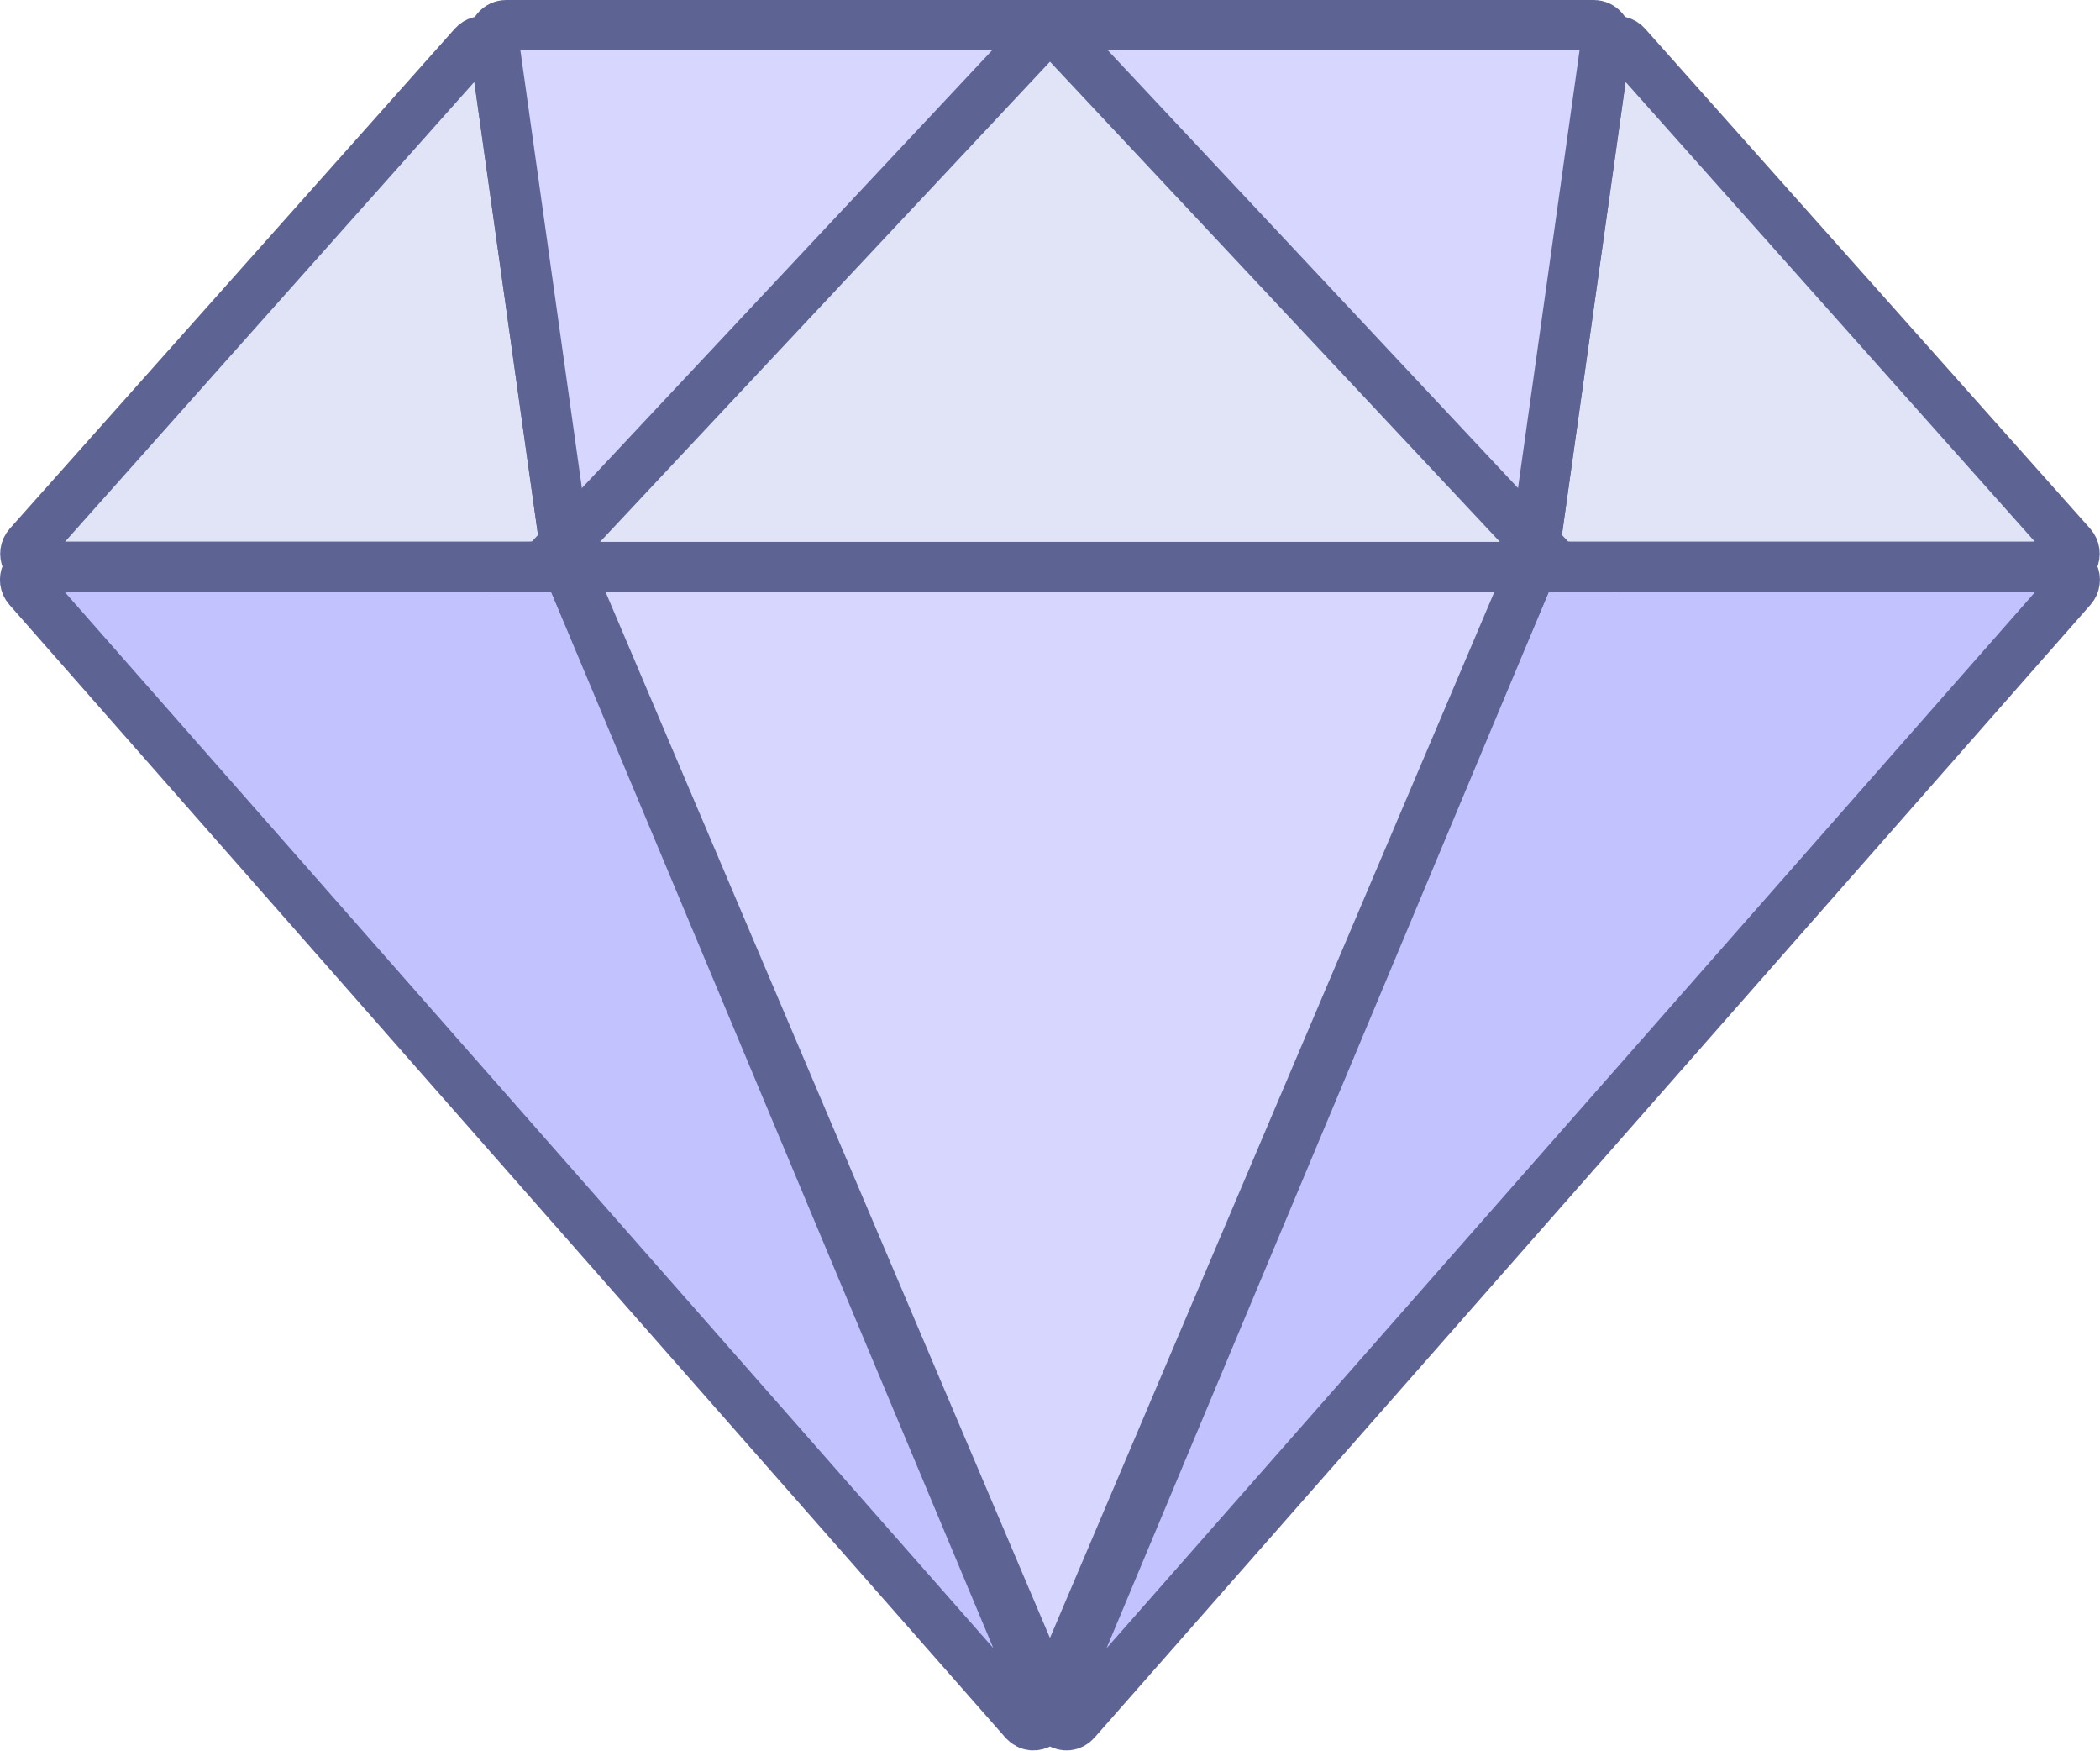
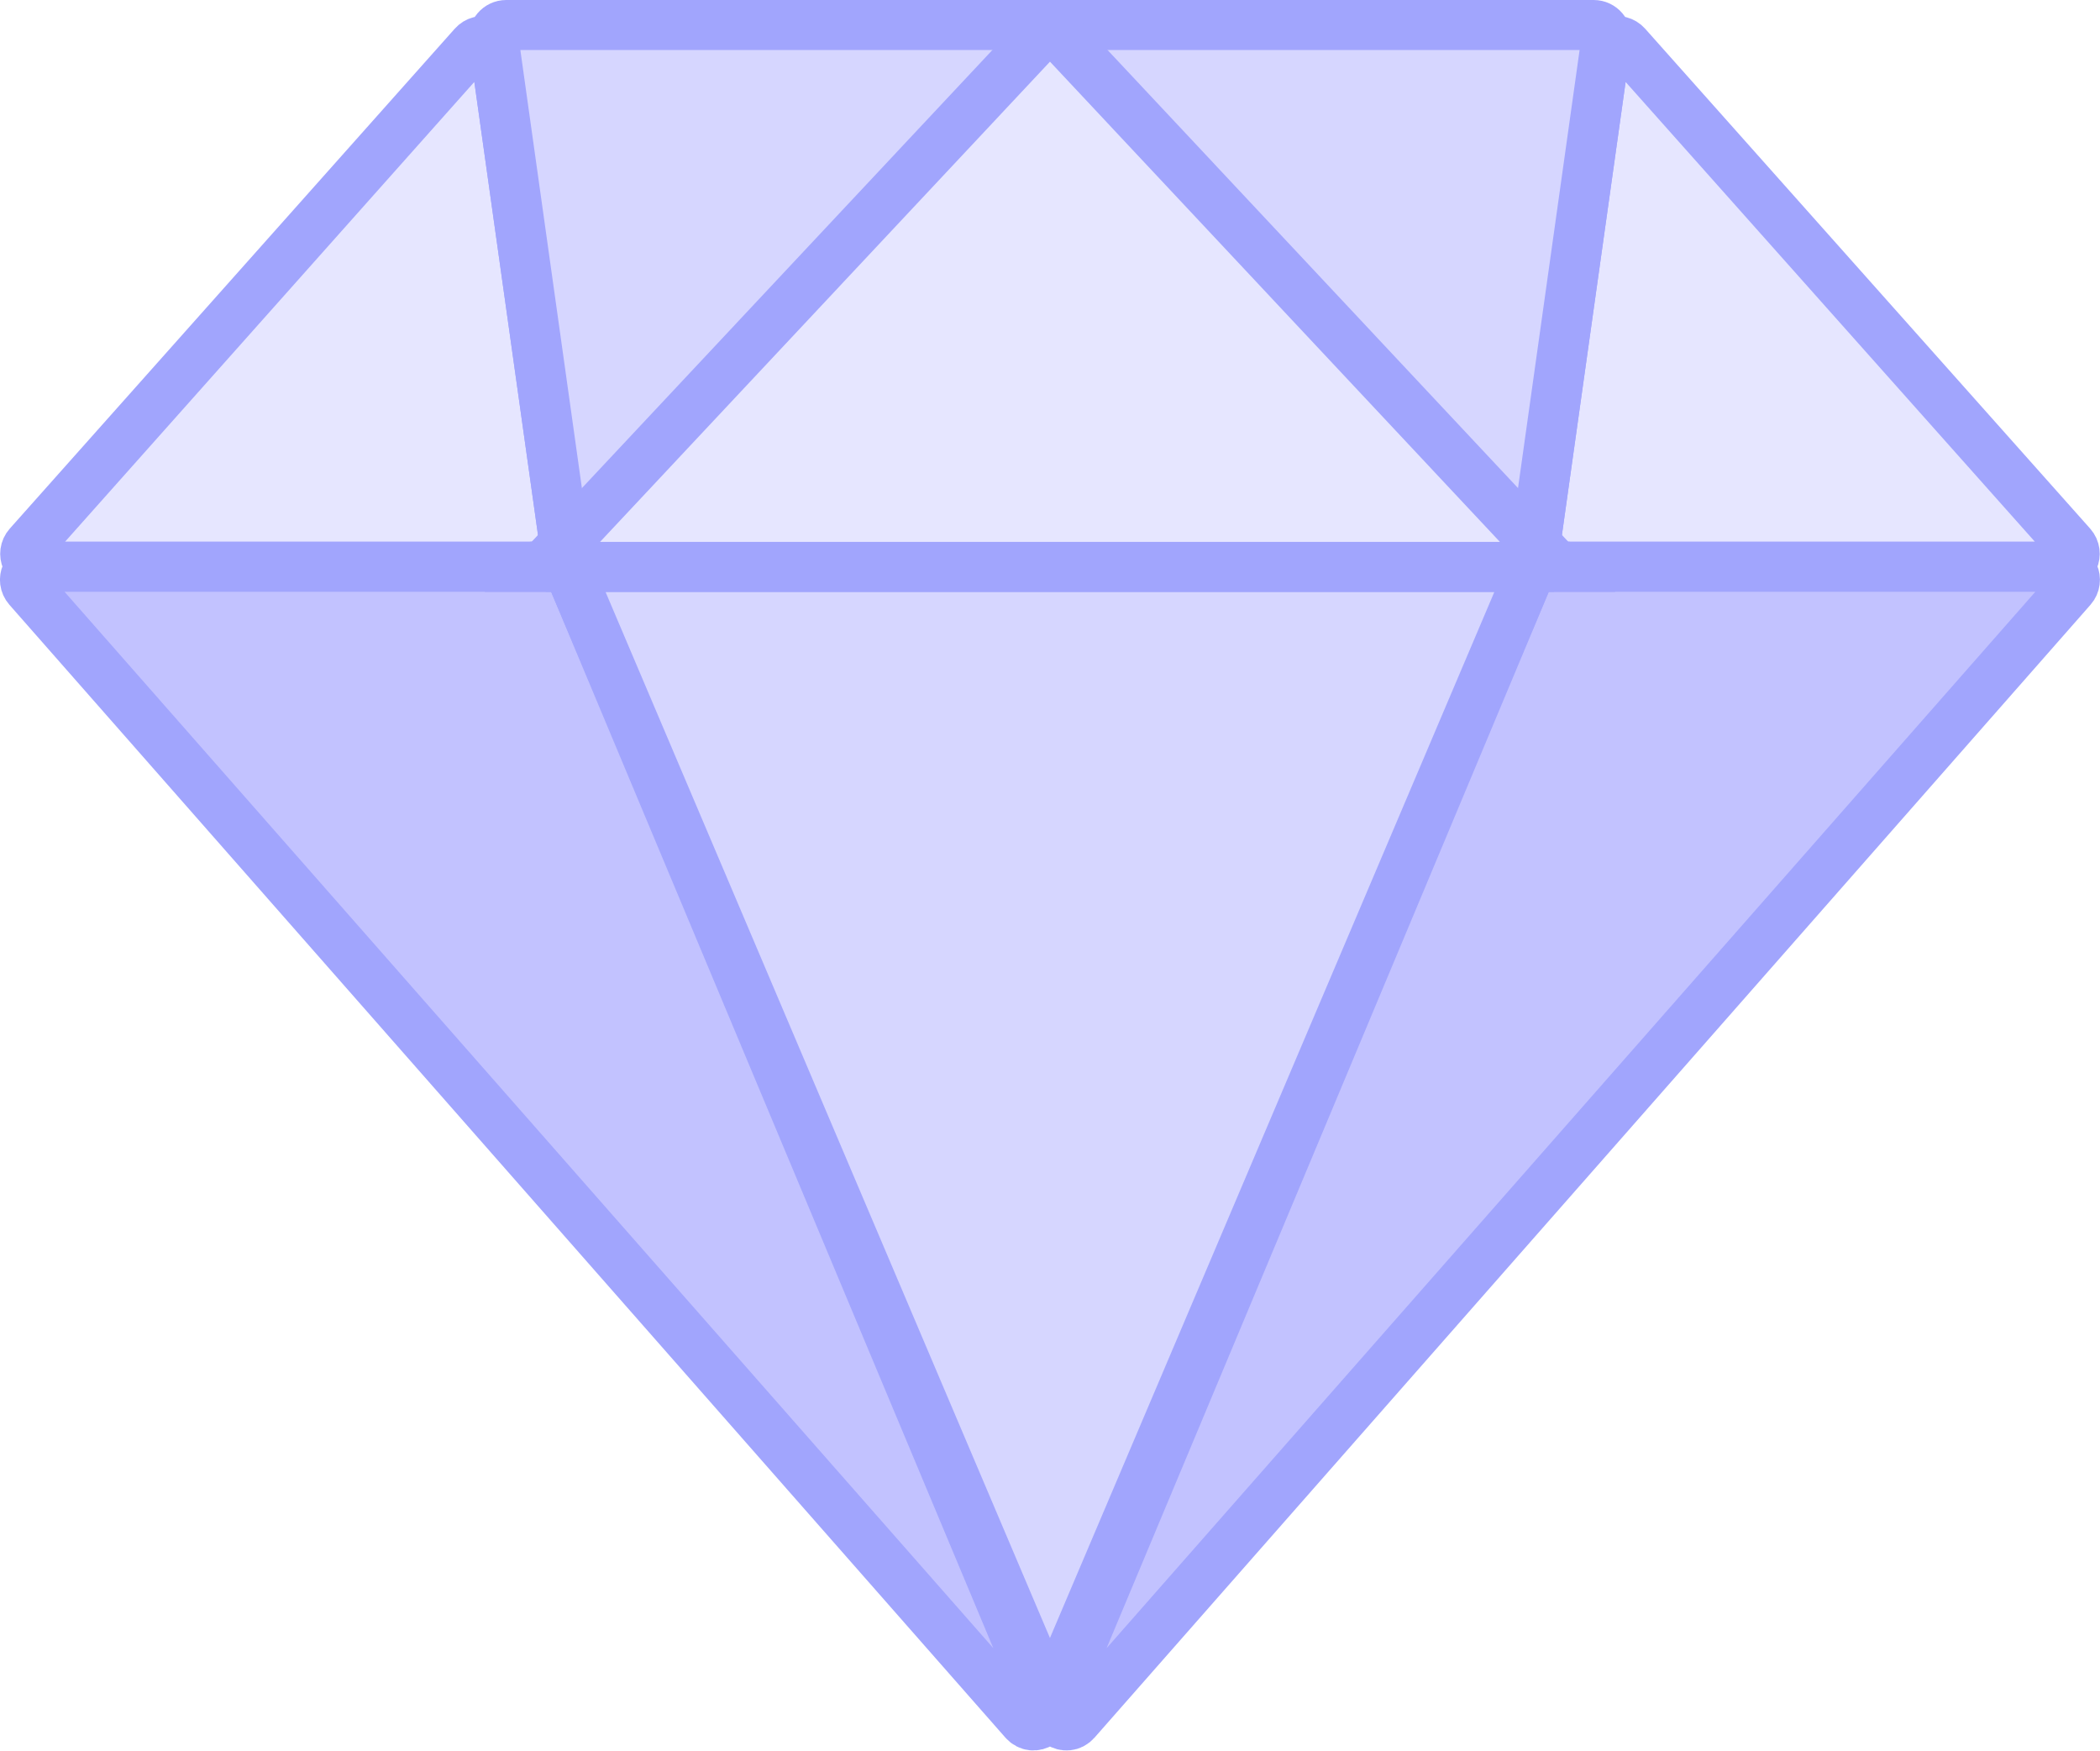
<svg xmlns="http://www.w3.org/2000/svg" width="42" height="35" viewBox="0 0 42 35" fill="none">
-   <path d="M11.354 11.332H0.758C0.538 11.332 0.422 11.067 0.57 10.901L9.468 0.907C9.612 0.745 9.877 0.827 9.908 1.044L11.354 11.332Z" fill="#E1E4F7" stroke="#5D6494" />
-   <path d="M30.644 11.332H41.24C41.461 11.332 41.576 11.067 41.429 10.901L32.53 0.907C32.386 0.745 32.121 0.827 32.091 1.044L30.644 11.332Z" fill="#E1E4F7" stroke="#5D6494" />
-   <path d="M11.354 11.333H0.754C0.534 11.333 0.418 11.597 0.564 11.763L20.482 34.412C20.673 34.63 21.017 34.408 20.904 34.139L11.354 11.333Z" fill="#C2C2FF" stroke="#5D6494" />
-   <path d="M30.644 11.333H41.245C41.464 11.333 41.58 11.597 41.434 11.763L21.517 34.412C21.326 34.63 20.982 34.408 21.094 34.139L30.644 11.333Z" fill="#C2C2FF" stroke="#5D6494" />
-   <path d="M30.644 11.333H11.354L20.766 33.482C20.854 33.69 21.144 33.69 21.232 33.482L30.644 11.333Z" fill="#D6D6FF" stroke="#5D6494" />
-   <path d="M31.874 0.5H10.124C9.969 0.5 9.851 0.639 9.873 0.794L11.354 11.333H30.644L32.126 0.794C32.148 0.639 32.029 0.5 31.874 0.5Z" fill="#D6D6FF" stroke="#5D6494" />
-   <path d="M31.152 11.335H10.847L20.816 0.698C20.916 0.591 21.083 0.591 21.183 0.698L31.152 11.335Z" fill="#E1E4F7" stroke="#5D6494" />
+   <path d="M11.354 11.332H0.758C0.538 11.332 0.422 11.067 0.57 10.901L9.468 0.907C9.612 0.745 9.877 0.827 9.908 1.044L11.354 11.332Z" fill="#E6E6FF" stroke="#A1A5FD" />
+   <path d="M30.644 11.332H41.24C41.461 11.332 41.576 11.067 41.429 10.901L32.53 0.907C32.386 0.745 32.121 0.827 32.091 1.044L30.644 11.332Z" fill="#E6E6FF" stroke="#A1A5FD" />
+   <path d="M11.354 11.333H0.754C0.534 11.333 0.418 11.597 0.564 11.763L20.482 34.412C20.673 34.63 21.017 34.408 20.904 34.139L11.354 11.333Z" fill="#C2C2FF" stroke="#A1A5FD" />
+   <path d="M30.644 11.333H41.245C41.464 11.333 41.58 11.597 41.434 11.763L21.517 34.412C21.326 34.63 20.982 34.408 21.094 34.139L30.644 11.333Z" fill="#C2C2FF" stroke="#A1A5FD" />
+   <path d="M30.644 11.333H11.354L20.766 33.482C20.854 33.69 21.144 33.69 21.232 33.482L30.644 11.333Z" fill="#D6D6FF" stroke="#A1A5FD" />
+   <path d="M31.874 0.5H10.124C9.969 0.5 9.851 0.639 9.873 0.794L11.354 11.333H30.644L32.126 0.794C32.148 0.639 32.029 0.5 31.874 0.5Z" fill="#D6D6FF" stroke="#A1A5FD" />
+   <path d="M31.152 11.335H10.847L20.816 0.698C20.916 0.591 21.083 0.591 21.183 0.698L31.152 11.335Z" fill="#E6E6FF" stroke="#A1A5FD" />
</svg>
